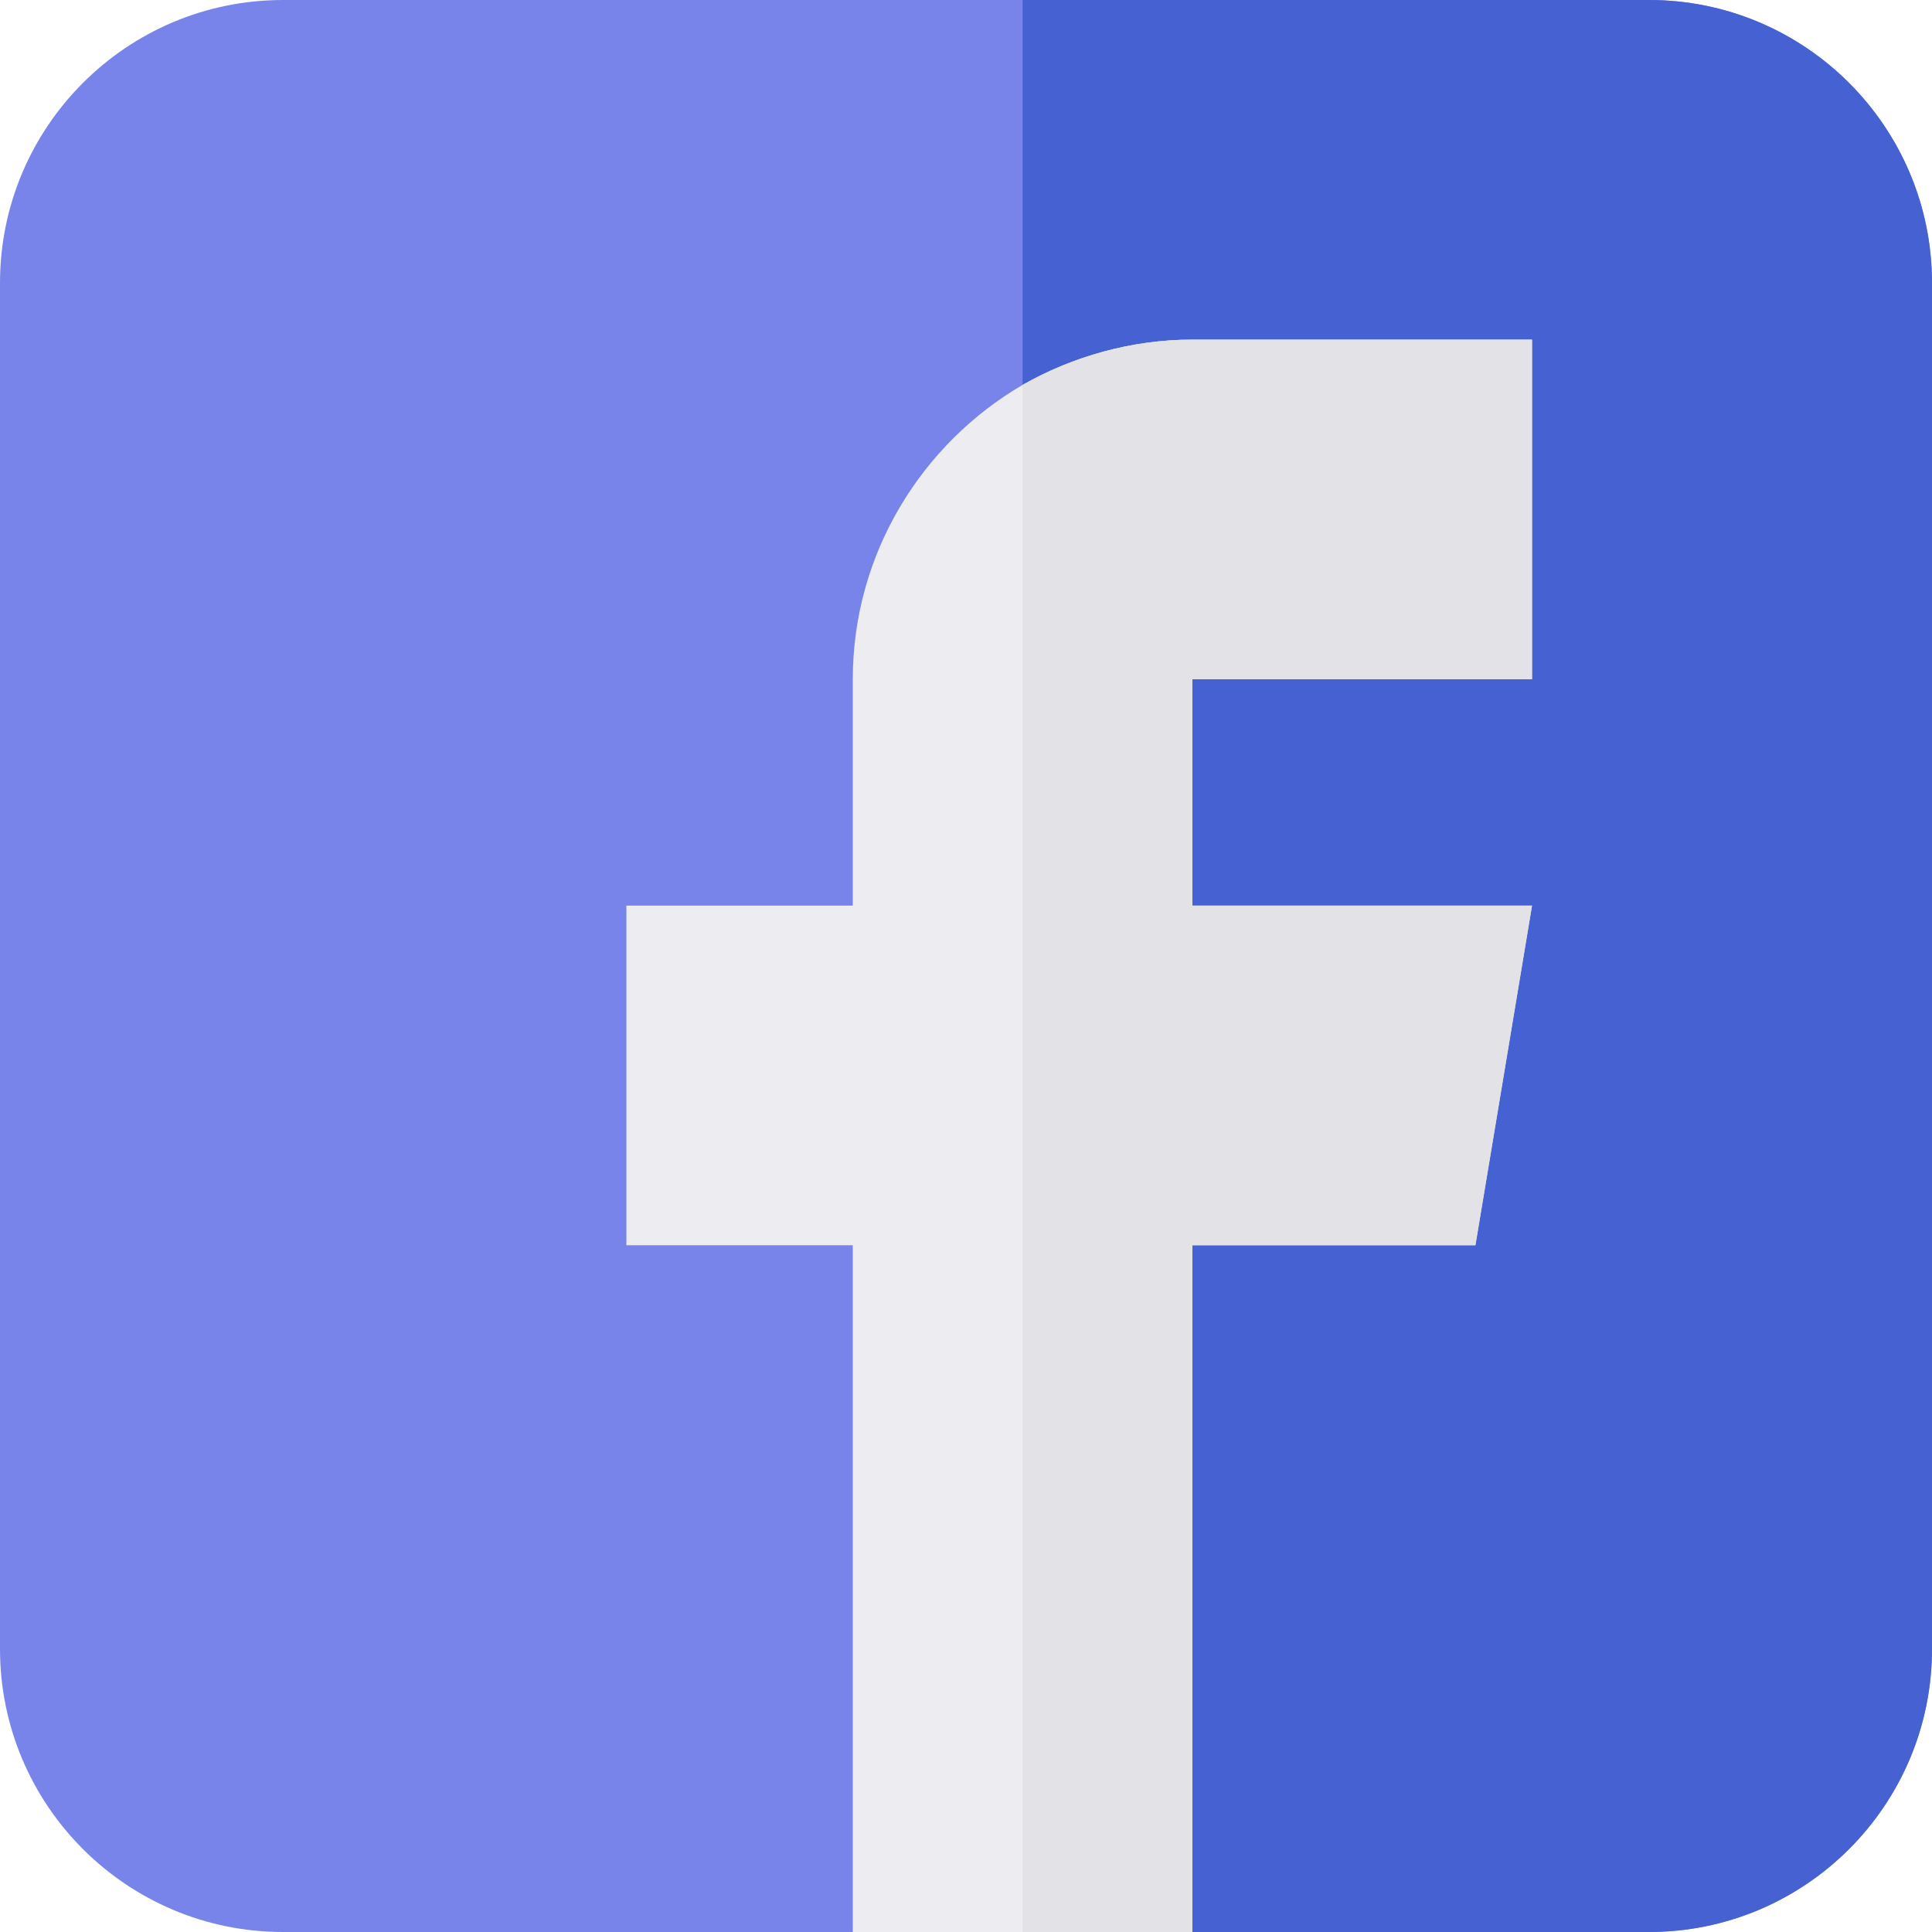
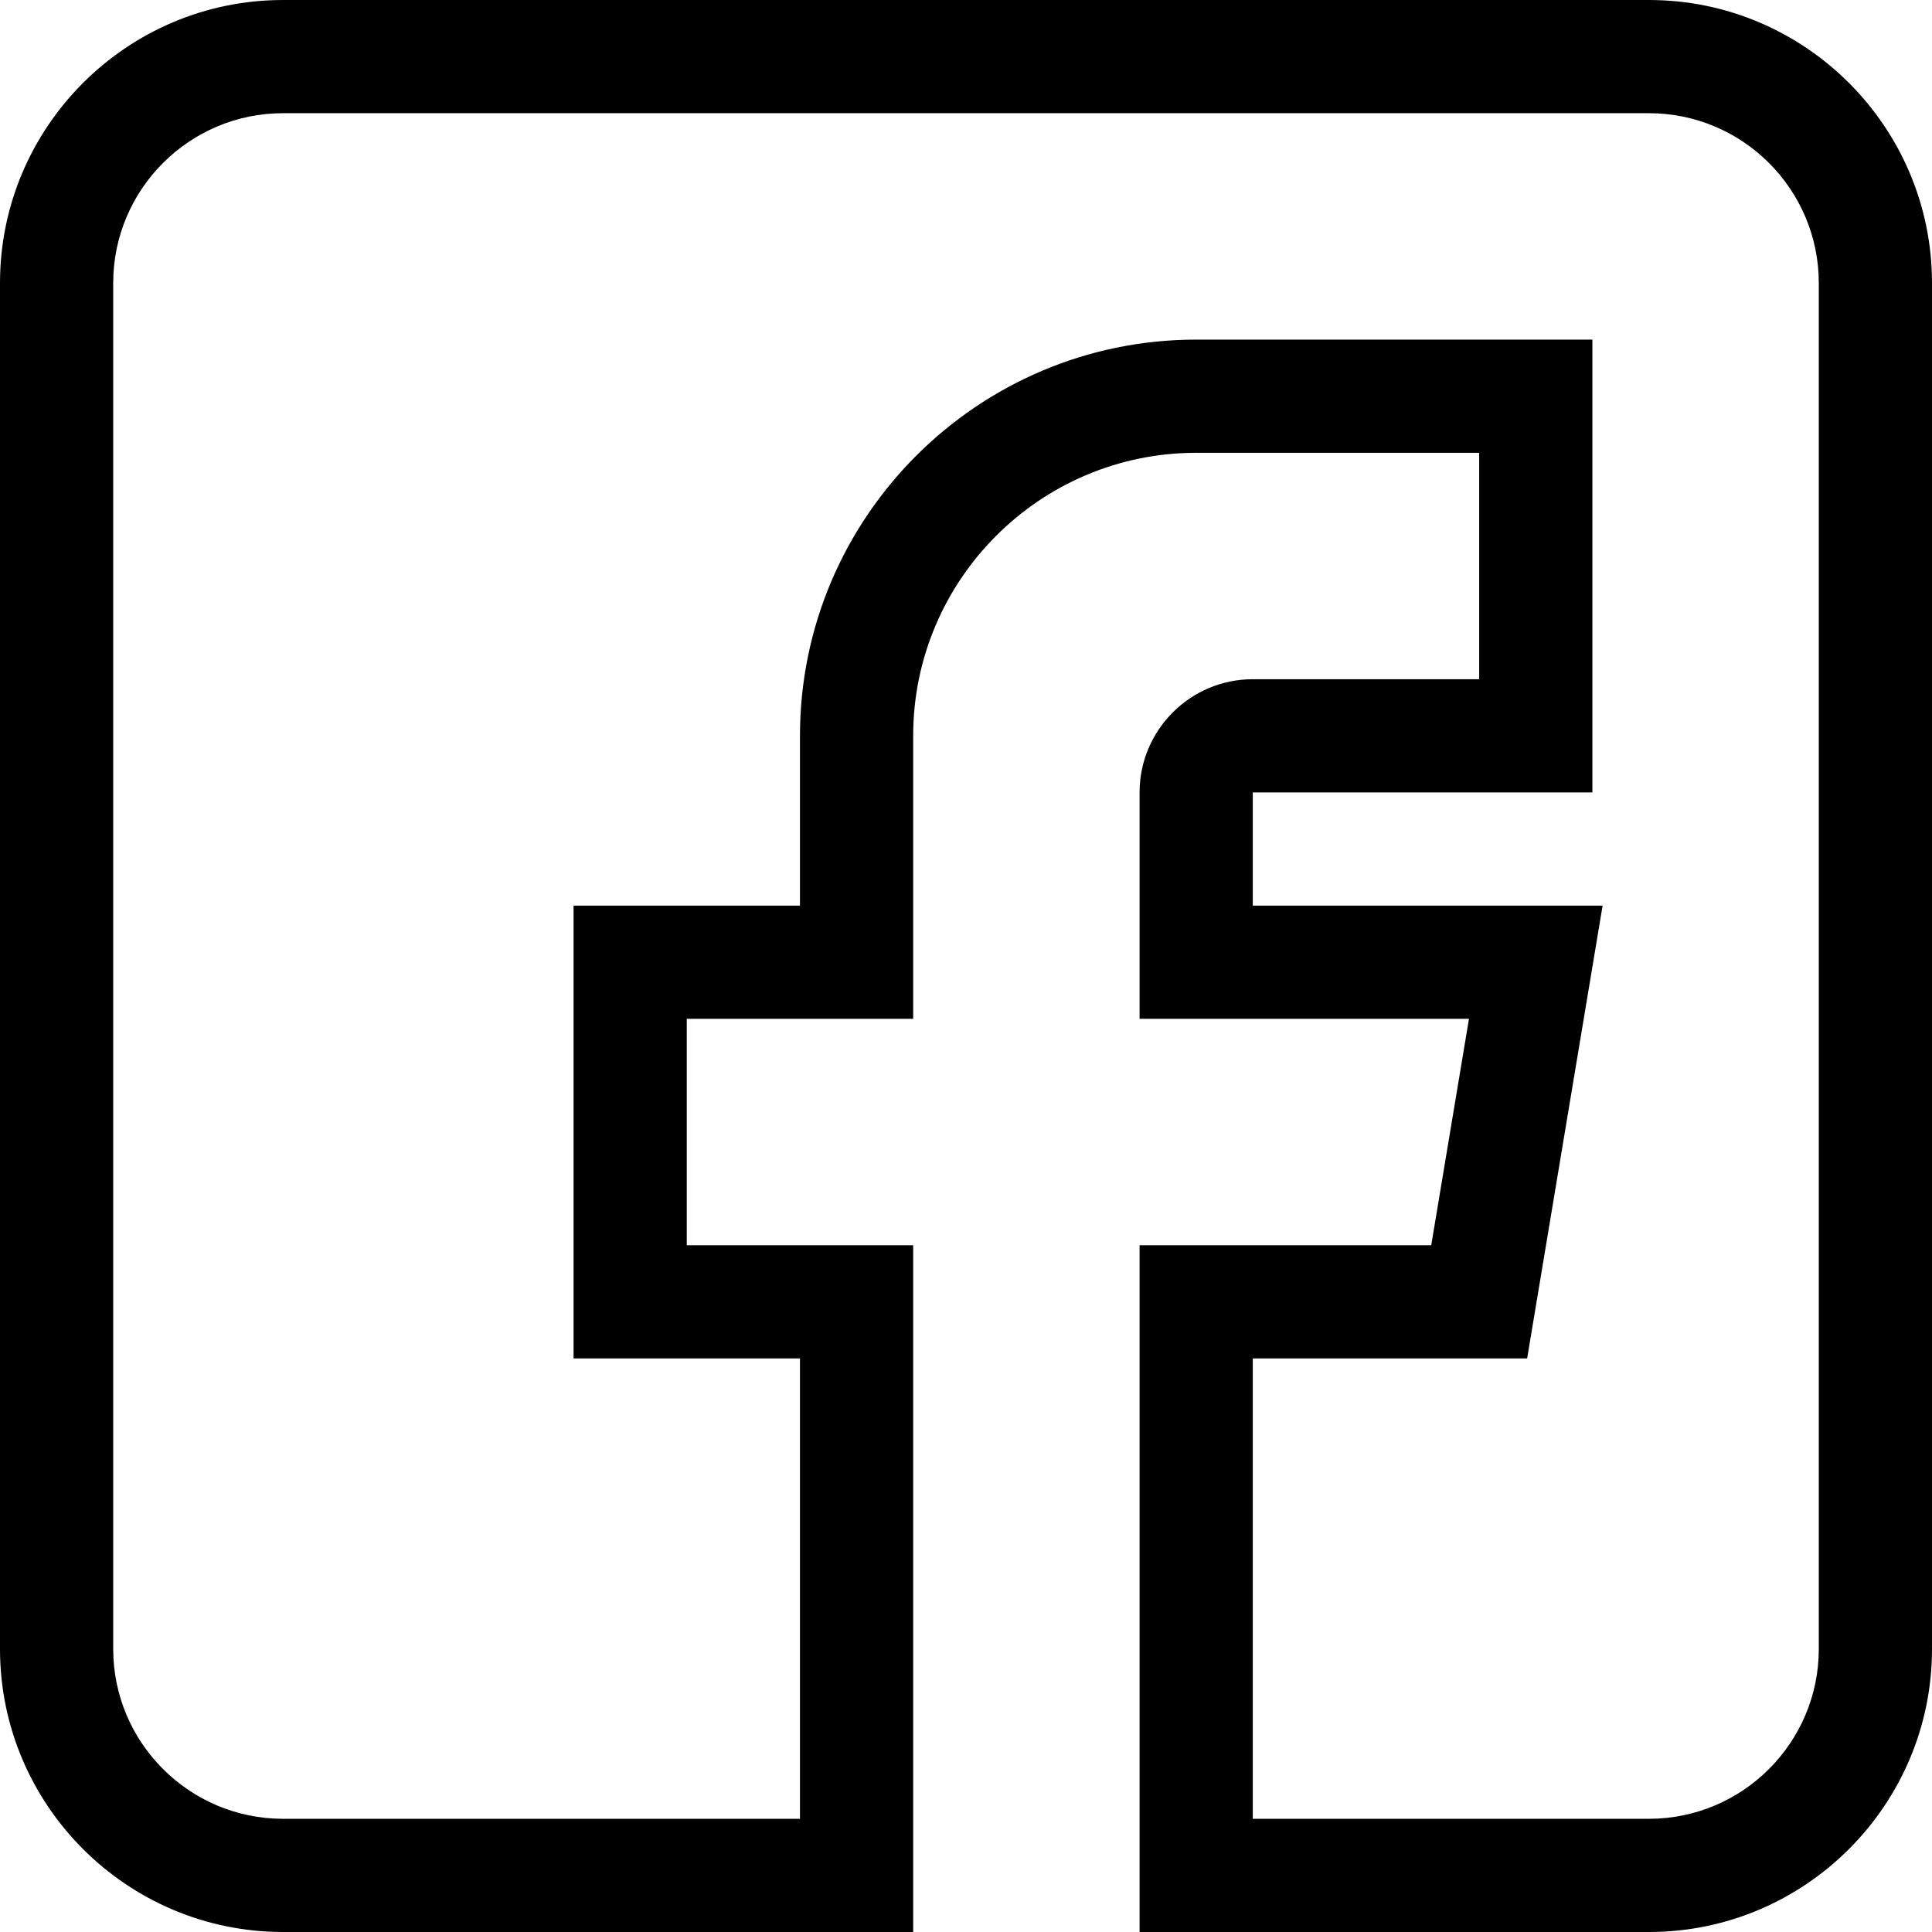
<svg xmlns="http://www.w3.org/2000/svg" viewBox="0 0 512 512">
-   <path d="m512 75v362c0 41.398-33.602 75-75 75h-121l-30-30h-30l-30 30h-151c-41.398 0-75-33.602-75-75v-362c0-41.398 33.602-75 75-75h362c41.398 0 75 33.602 75 75zm0 0" fill="#7984eb" />
-   <path d="m512 75v362c0 41.398-33.602 75-75 75h-121l-30-30h-15v-482h166c41.398 0 75 33.602 75 75zm0 0" fill="#4661d1" />
-   <path d="m316 180v60h90l-15 90h-75v182h-90v-182h-60v-90h60v-60c0-33.301 18.301-62.402 45-78 13.199-7.5 28.801-12 45-12h90v90zm0 0" fill="#ececf1" />
-   <path d="m316 180v60h90l-15 90h-75v182h-45v-410c13.199-7.5 28.801-12 45-12h90v90zm0 0" fill="#e2e2e7" />
+   <path d="m75 512h167v-182h-60v-60h60v-75c0-41.355 33.645-75 75-75h75v60h-60c-16.543 0-30 13.457-30 30v60h87.293l-10 60h-77.293v182h135c41.355 0 75-33.645 75-75v-362c0-41.355-33.645-75-75-75h-362c-41.355 0-75 33.645-75 75v362c0 41.355 33.645 75 75 75zm-45-437c0-24.812 20.188-45 45-45h362c24.812 0 45 20.188 45 45v362c0 24.812-20.188 45-45 45h-105v-122h72.707l20-120h-92.707v-30h90v-120h-105c-57.898 0-105 47.102-105 105v45h-60v120h60v122h-137c-24.812 0-45-20.188-45-45zm0 0" />
</svg>
